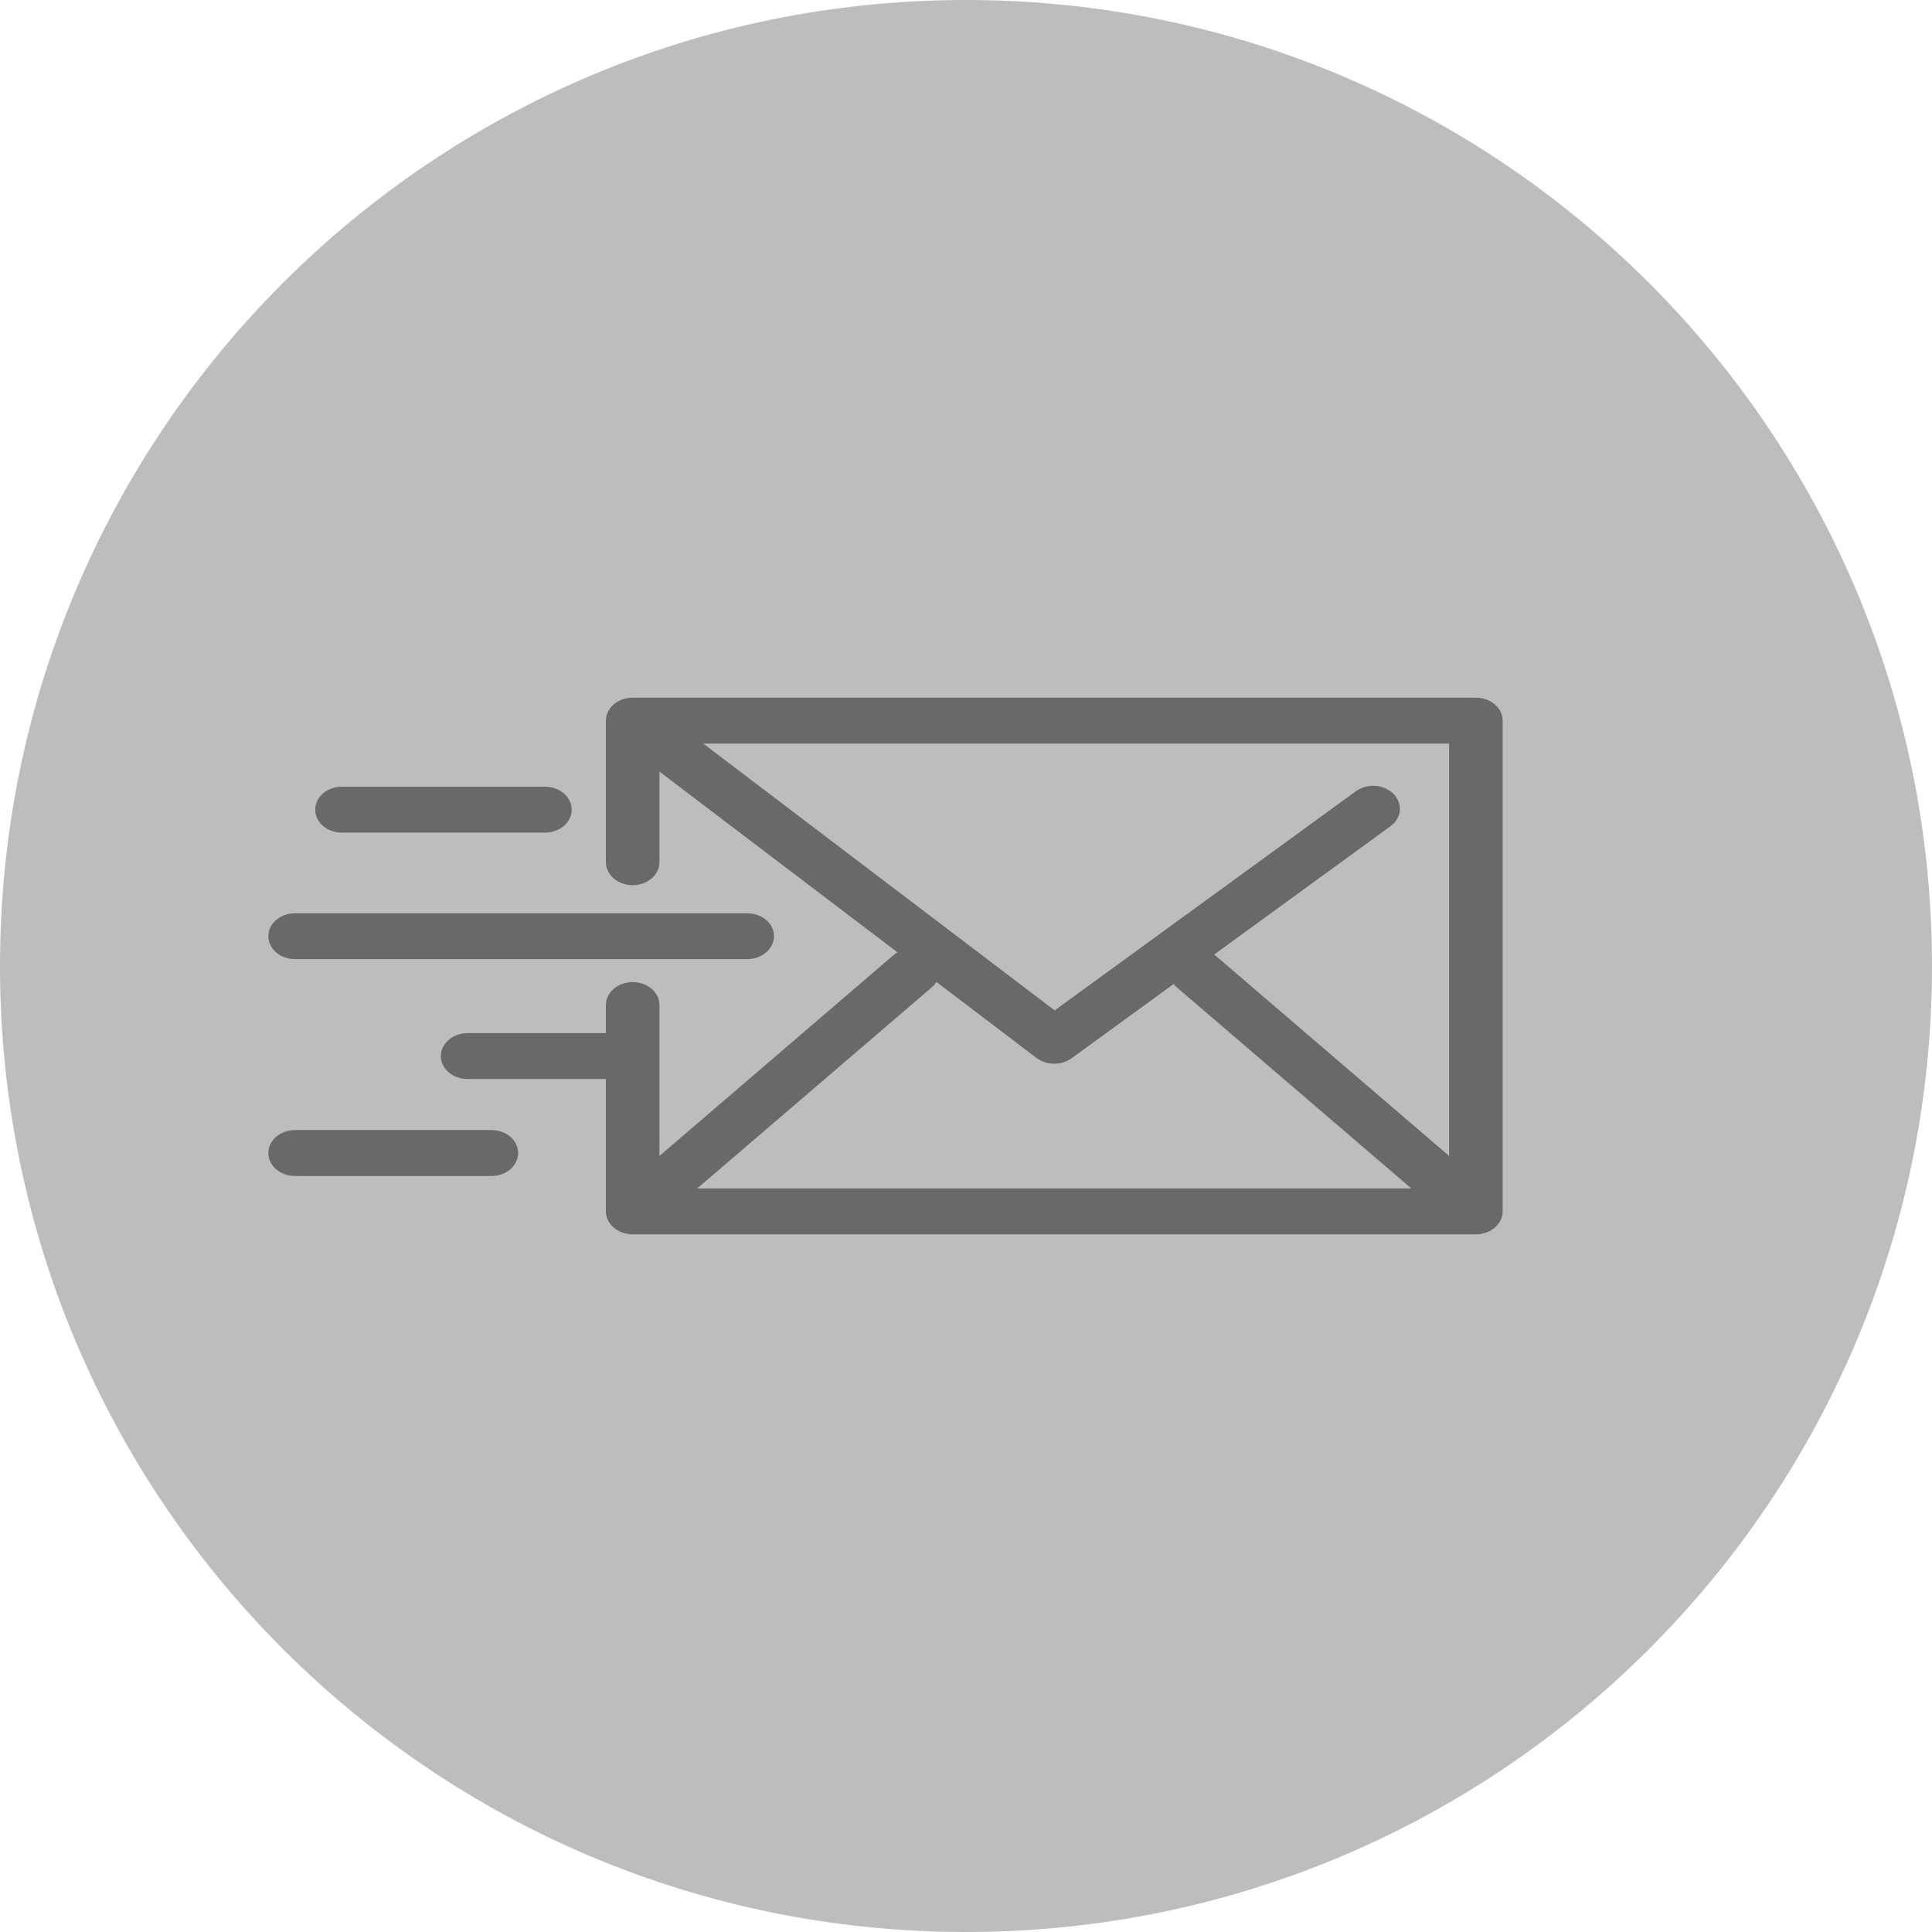
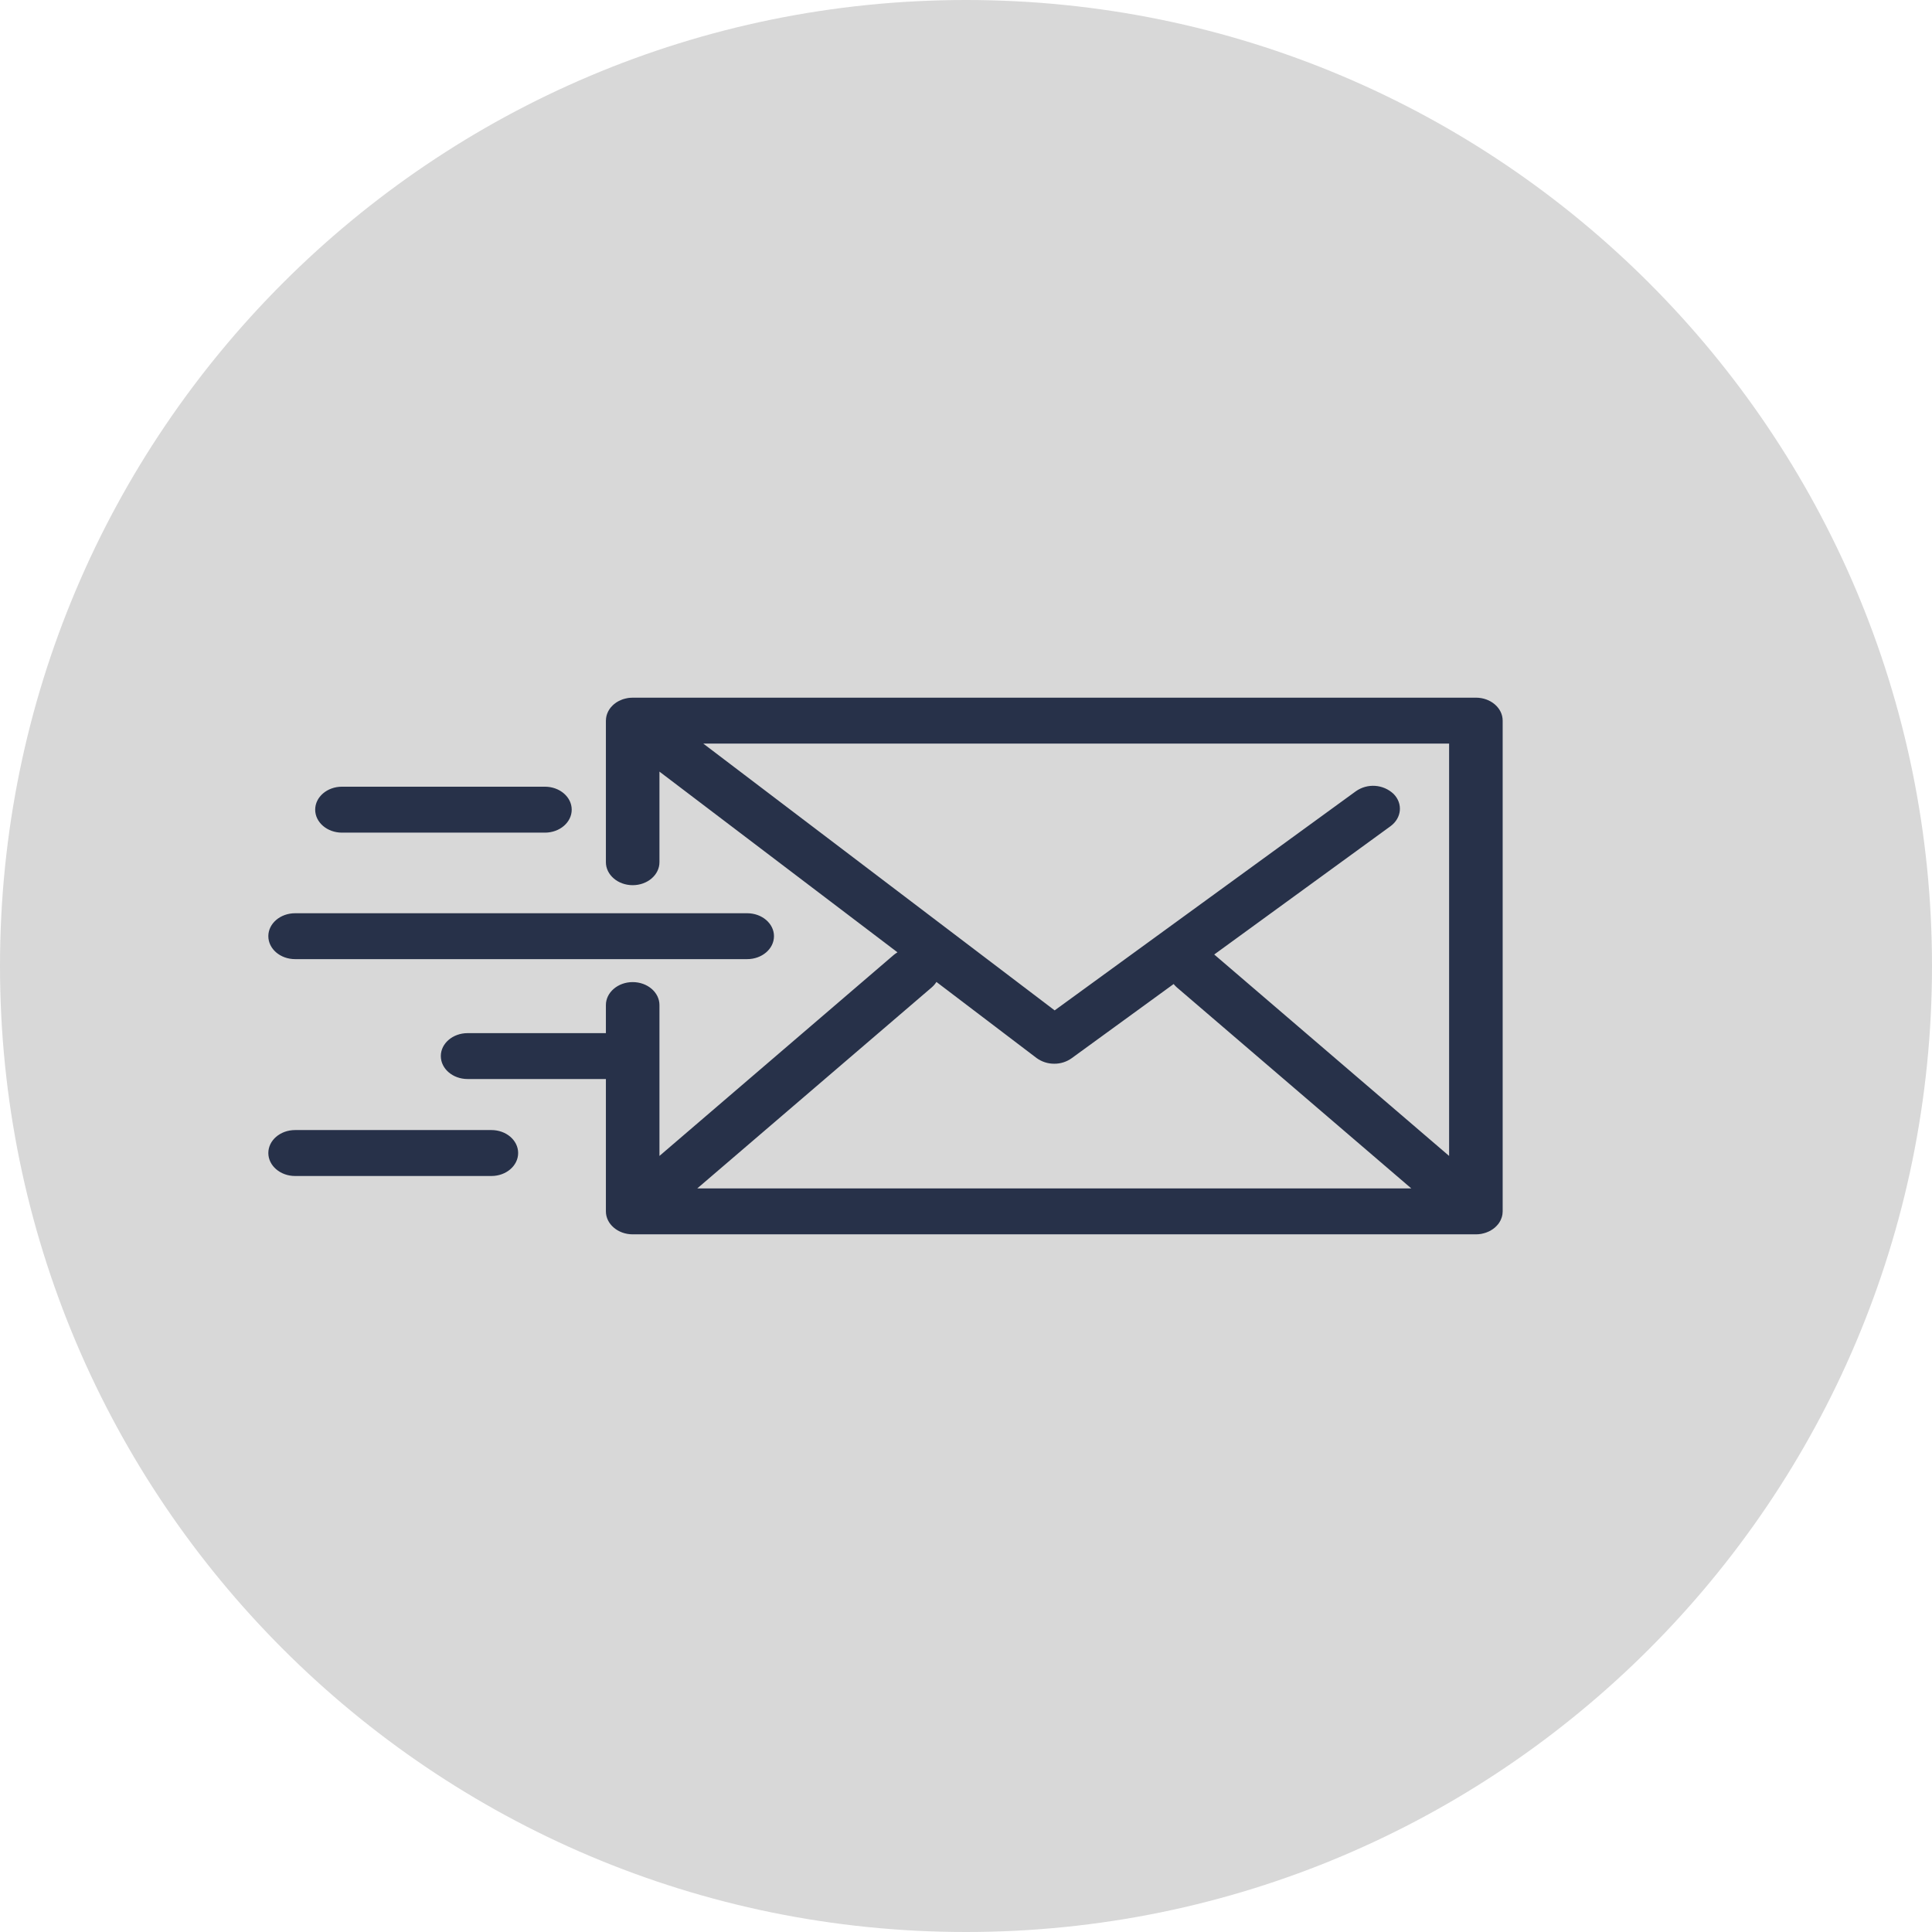
<svg xmlns="http://www.w3.org/2000/svg" width="36" height="36">
-   <path fill="#BDBDBD" fill-rule="evenodd" d="M18 0c9.941 0 18 8.059 18 18s-8.059 18-18 18S0 27.941 0 18 8.059 0 18 0z" />
-   <path fill="#696969" fill-rule="evenodd" d="M27.997 22.614l-.002.018-.005.024-.005.02-.007.02-.008.02-.008.02a.162.162 0 0 1-.01.018l-.011.02a.153.153 0 0 0-.011.016l-.014.02-.015.017-.014.016-.028.026-.005.006-.006.004a.837.837 0 0 1-.031.024l-.018.011a.255.255 0 0 1-.021.014l-.021.011-.021.01c-.007.004-.014.006-.022.009-.007.003-.014.007-.022.009a.142.142 0 0 1-.022.007l-.024.007a.174.174 0 0 1-.022.005l-.025.006a1.99 1.99 0 0 0-.026.003l-.023.003-.049.002H11.789c-.275 0-.499-.192-.499-.428v-2.466H8.713c-.275 0-.499-.191-.499-.428 0-.236.224-.427.499-.427h2.577v-.523c0-.236.224-.428.499-.428.276 0 .499.192.499.428v2.811l4.368-3.747a.535.535 0 0 1 .067-.047l-4.435-3.367v1.688c0 .236-.223.428-.499.428-.275 0-.499-.192-.499-.428v-2.638l.001-.007.001-.024.002-.019.004-.022a.142.142 0 0 1 .004-.02l.006-.02a.159.159 0 0 1 .007-.02l.008-.019.009-.02.01-.018.012-.02.011-.016.015-.02a.332.332 0 0 1 .031-.033l.005-.006.009-.008.019-.017.018-.013.018-.014.021-.013.019-.011a.226.226 0 0 1 .022-.011.088.088 0 0 1 .02-.009.16.16 0 0 1 .023-.01l.021-.008.024-.007a.745.745 0 0 1 .023-.006l.023-.005.024-.005.025-.003.023-.002.028-.001.013-.001h15.712c.276 0 .499.192.499.428v9.144a.297.297 0 0 1-.003.042zm-15.004-.47h13.304l-4.369-3.746a.489.489 0 0 1-.059-.062l-1.901 1.383a.549.549 0 0 1-.323.102.554.554 0 0 1-.331-.107l-1.865-1.417a.454.454 0 0 1-.087.101l-4.369 3.746zm14.009-8.288H13.105l6.547 4.971 5.612-4.083a.558.558 0 0 1 .703.049c.178.18.152.45-.058.603l-3.284 2.39.009.007 4.368 3.746v-7.683zm-16.848 1.659H6.372c-.276 0-.499-.192-.499-.428s.223-.428.499-.428h3.782c.276 0 .499.192.499.428s-.223.428-.499.428zm4.268 1.929c0 .237-.224.428-.499.428H5.499c-.276 0-.499-.191-.499-.428 0-.236.223-.427.499-.427h8.424c.275 0 .499.191.499.427zm-8.923 3.613h3.658c.275 0 .498.191.498.428 0 .236-.223.428-.498.428H5.499c-.276 0-.499-.192-.499-.428 0-.237.223-.428.499-.428z" />
+   <path fill="#d8d8d8" fill-rule="evenodd" d="M18 0c9.941 0 18 8.059 18 18s-8.059 18-18 18S0 27.941 0 18 8.059 0 18 0z" />
+   <path fill="#273149" fill-rule="evenodd" d="M27.997 22.614l-.002.018-.005.024-.005.02-.007.02-.008.02-.008.02a.162.162 0 0 1-.01.018l-.011.02a.153.153 0 0 0-.011.016l-.014.02-.015.017-.014.016-.028.026-.005.006-.006.004a.837.837 0 0 1-.031.024l-.018.011a.255.255 0 0 1-.021.014l-.021.011-.021.01c-.007.004-.014.006-.022.009-.007.003-.014.007-.022.009a.142.142 0 0 1-.022.007l-.024.007a.174.174 0 0 1-.022.005l-.025.006a1.99 1.99 0 0 0-.026.003l-.023.003-.049.002H11.789c-.275 0-.499-.192-.499-.428v-2.466H8.713c-.275 0-.499-.191-.499-.428 0-.236.224-.427.499-.427h2.577v-.523c0-.236.224-.428.499-.428.276 0 .499.192.499.428v2.811l4.368-3.747a.535.535 0 0 1 .067-.047l-4.435-3.367v1.688c0 .236-.223.428-.499.428-.275 0-.499-.192-.499-.428v-2.638l.001-.007.001-.024.002-.019.004-.022a.142.142 0 0 1 .004-.02l.006-.02a.159.159 0 0 1 .007-.02l.008-.019.009-.02.01-.018.012-.02.011-.016.015-.02a.332.332 0 0 1 .031-.033l.005-.006.009-.008.019-.017.018-.013.018-.014.021-.013.019-.011a.226.226 0 0 1 .022-.011.088.088 0 0 1 .02-.009.16.16 0 0 1 .023-.01l.021-.008.024-.007a.745.745 0 0 1 .023-.006l.023-.005.024-.005.025-.003.023-.002.028-.001.013-.001h15.712c.276 0 .499.192.499.428v9.144a.297.297 0 0 1-.003.042zm-15.004-.47h13.304l-4.369-3.746a.489.489 0 0 1-.059-.062l-1.901 1.383a.549.549 0 0 1-.323.102.554.554 0 0 1-.331-.107l-1.865-1.417a.454.454 0 0 1-.087.101l-4.369 3.746zm14.009-8.288H13.105l6.547 4.971 5.612-4.083a.558.558 0 0 1 .703.049c.178.18.152.45-.058.603l-3.284 2.39.009.007 4.368 3.746v-7.683zm-16.848 1.659H6.372c-.276 0-.499-.192-.499-.428s.223-.428.499-.428h3.782c.276 0 .499.192.499.428s-.223.428-.499.428zm4.268 1.929c0 .237-.224.428-.499.428H5.499c-.276 0-.499-.191-.499-.428 0-.236.223-.427.499-.427h8.424c.275 0 .499.191.499.427zm-8.923 3.613h3.658c.275 0 .498.191.498.428 0 .236-.223.428-.498.428H5.499c-.276 0-.499-.192-.499-.428 0-.237.223-.428.499-.428z" />
</svg>
